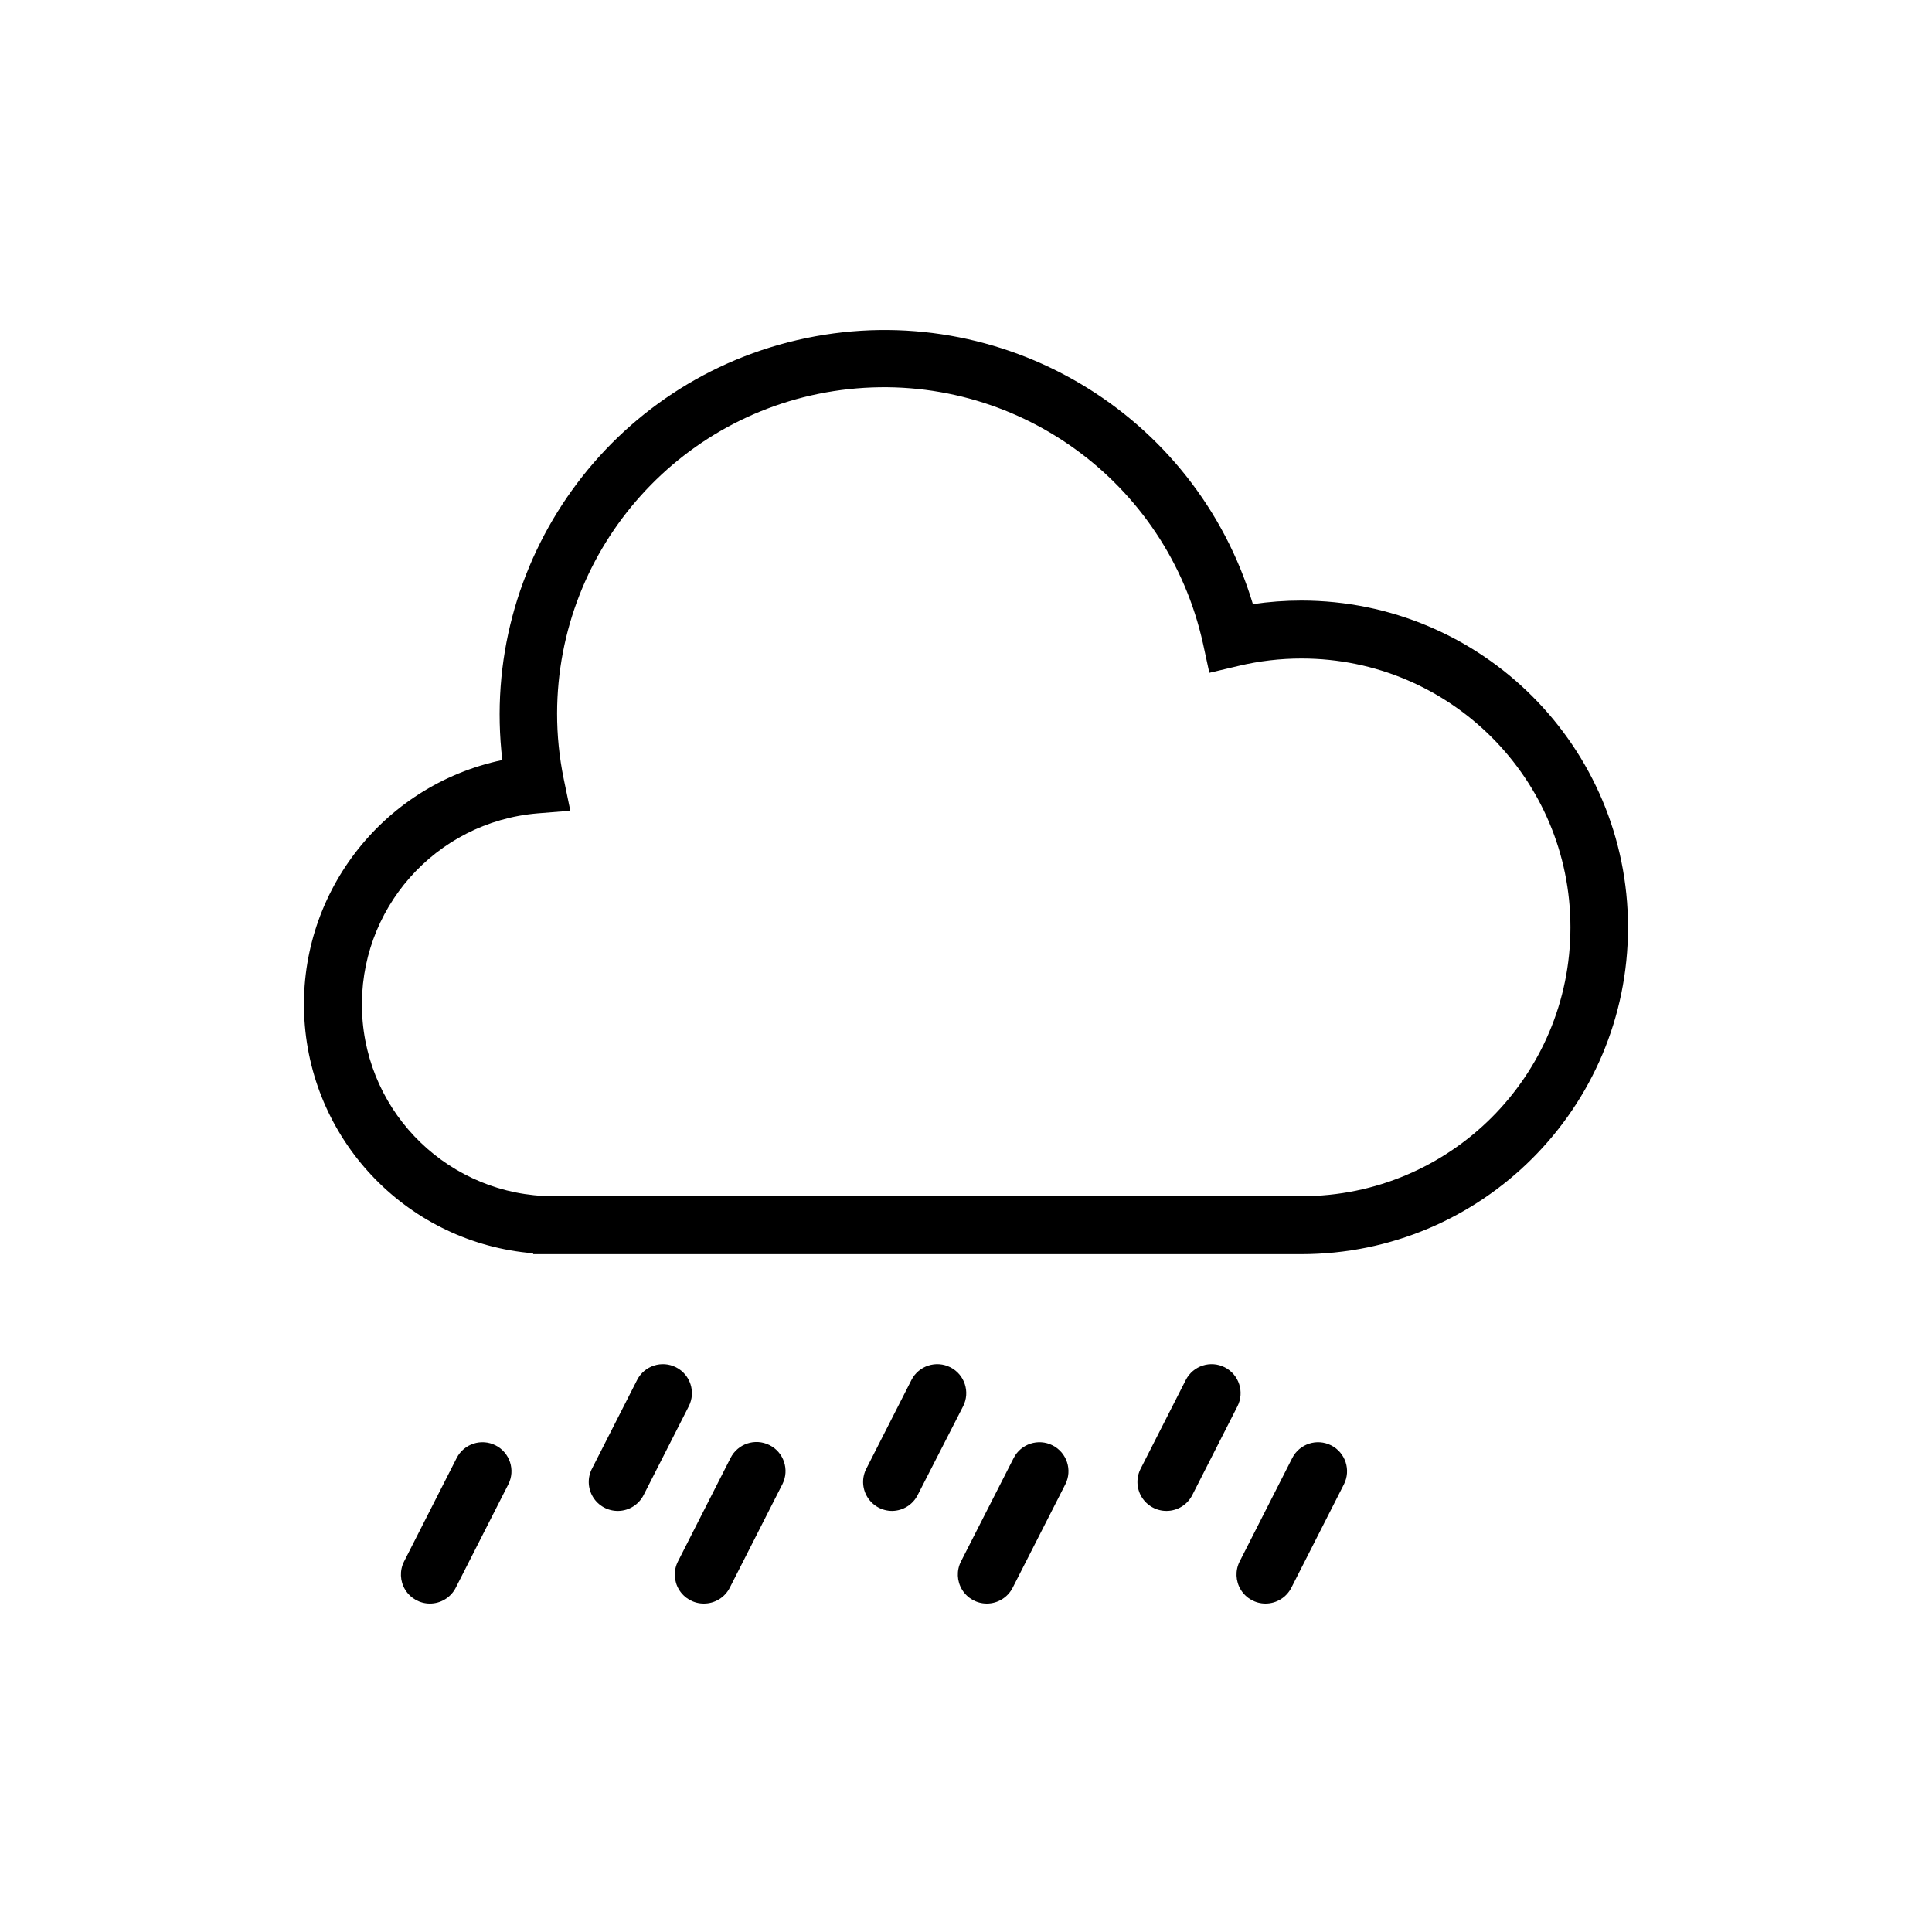
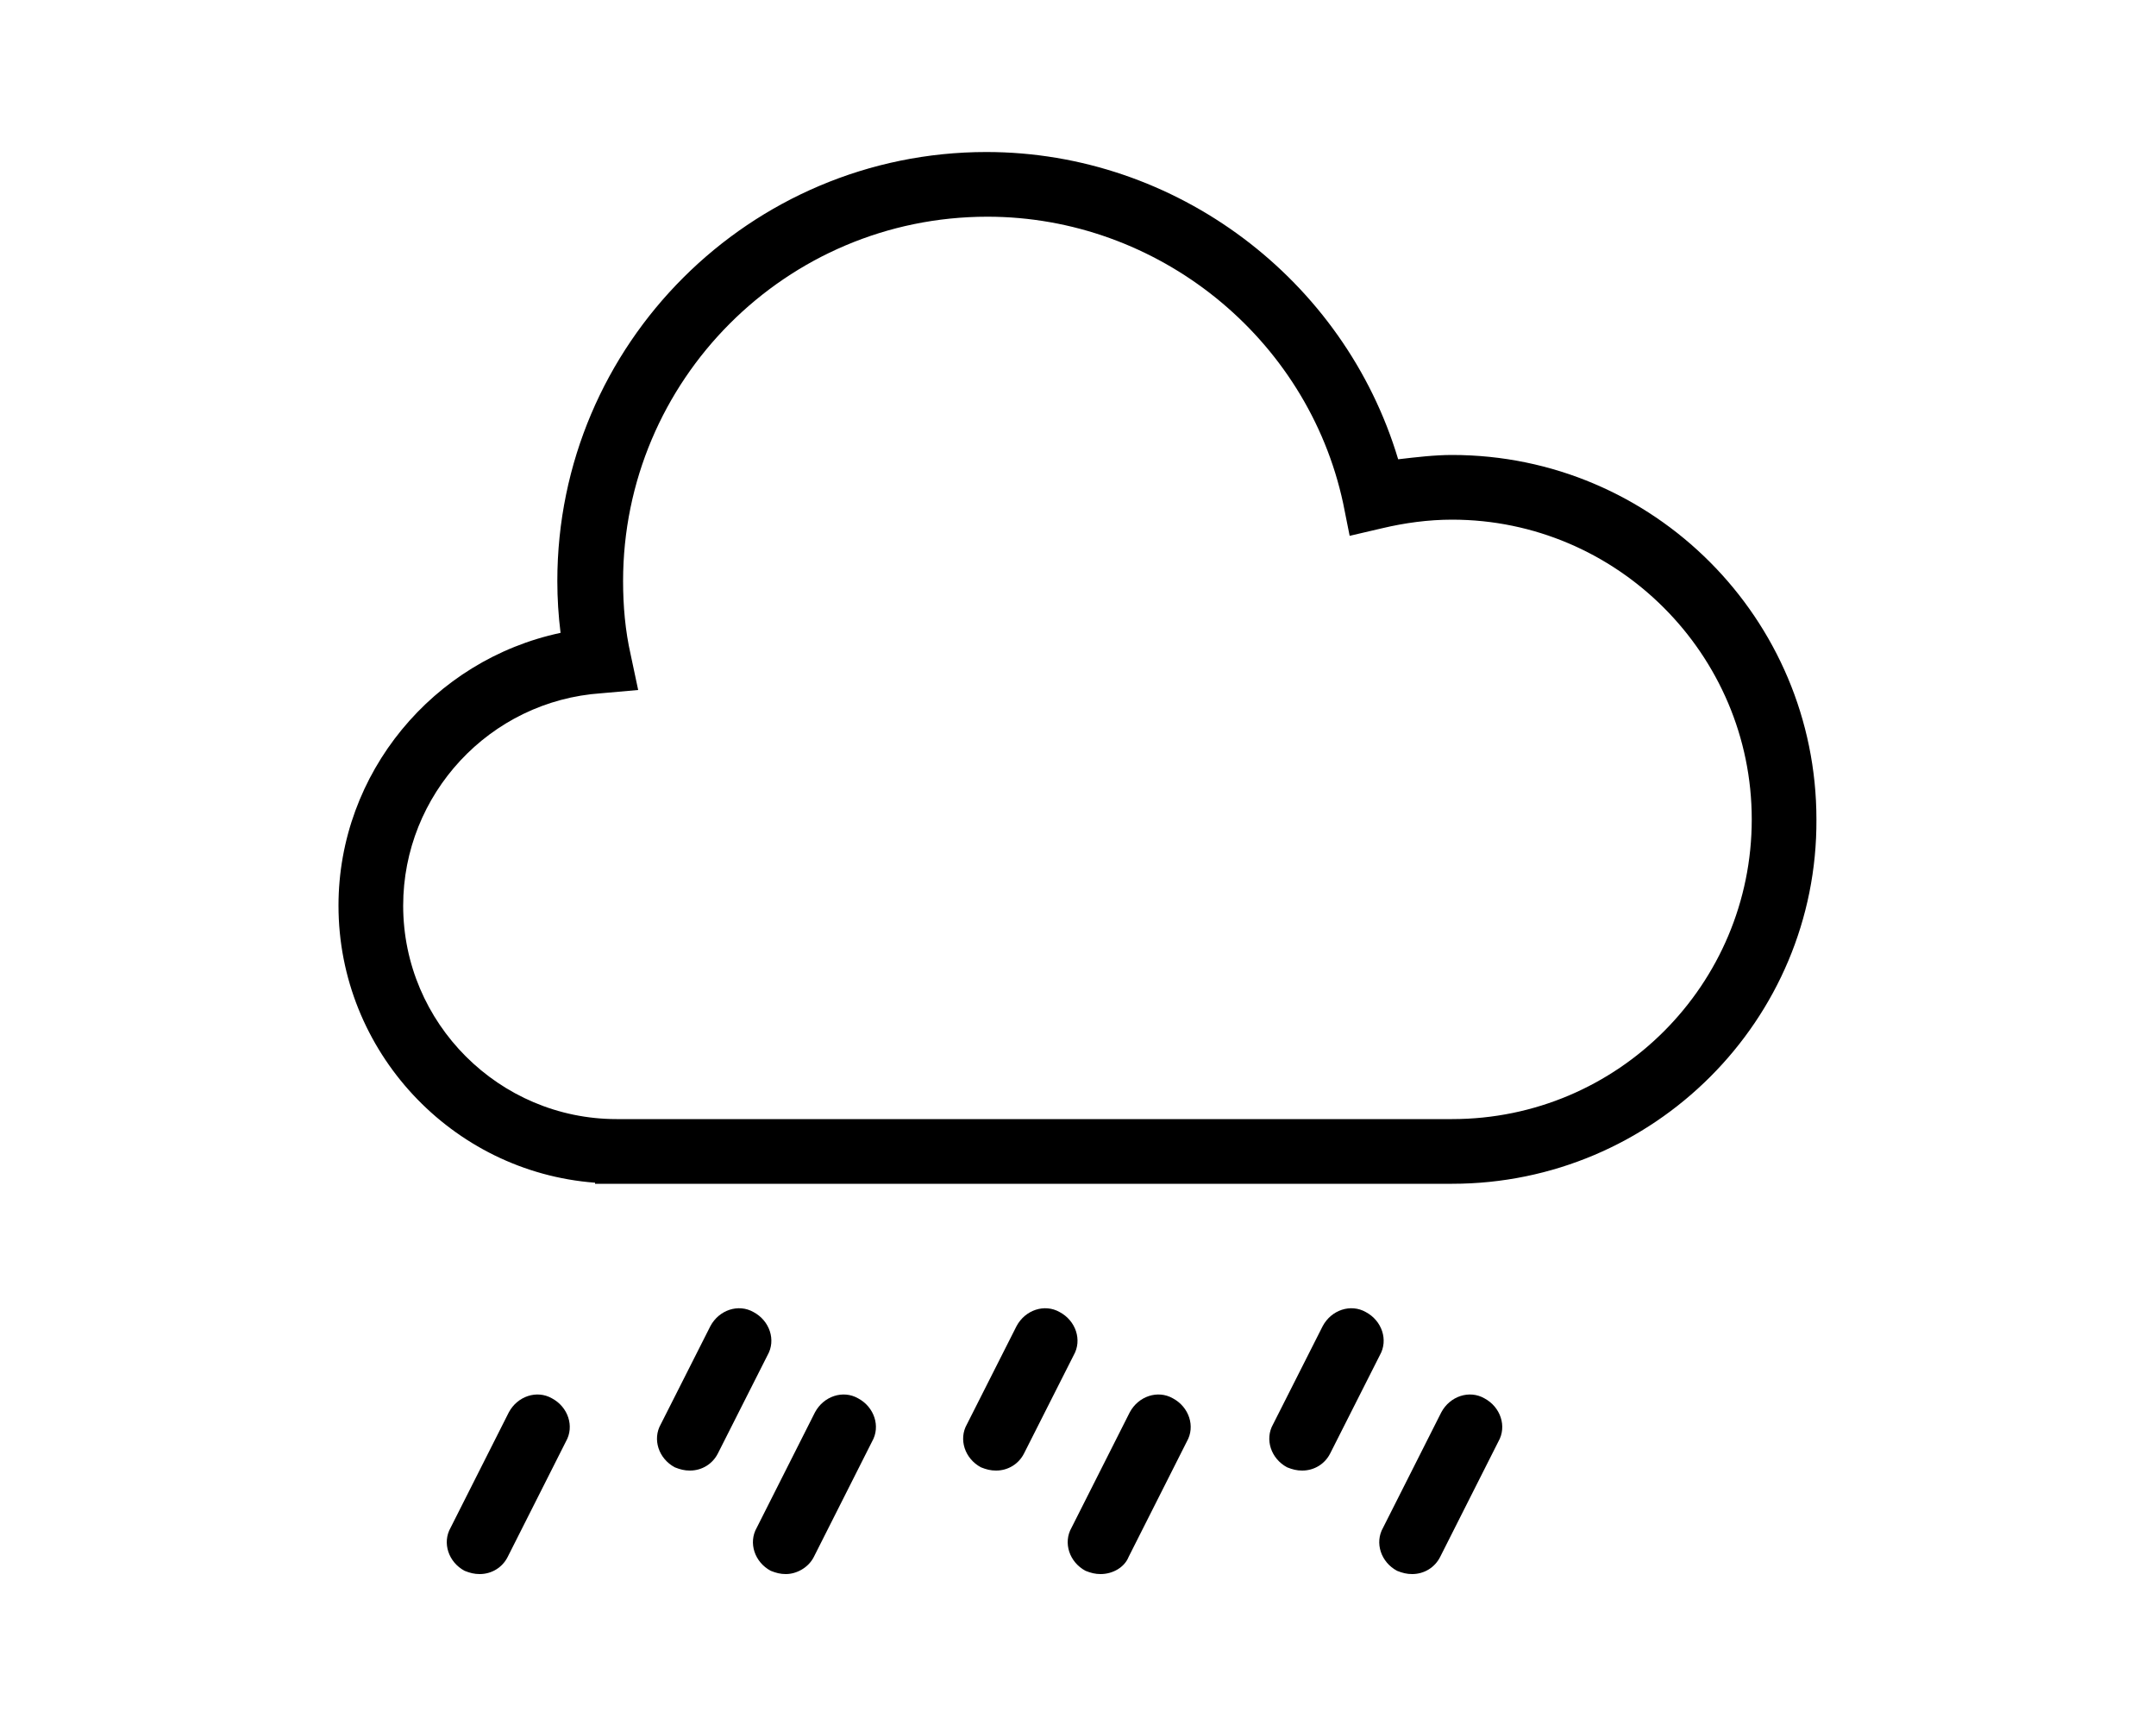
- <svg xmlns="http://www.w3.org/2000/svg" id="Warstwa_2" data-name="Warstwa 2" viewBox="0 0 200 200">
-   <path d="M134.74,129.83H55.19l0-.09A25.85,25.85,0,0,1,52,78.68,39.83,39.83,0,0,1,129.7,62.54a34.24,34.24,0,0,1,5-.37,33.83,33.83,0,1,1,0,67.66h0Zm-75.4-6h75.4a27.83,27.83,0,1,0,0-55.66,28.19,28.19,0,0,0-6.55.77l-3,.71-0.65-3a33.83,33.83,0,0,0-66.87,7.2,33.53,33.53,0,0,0,.68,6.75l0.69,3.33-3.39.27a19.85,19.85,0,0,0,1.6,39.63h2.08Z" />
-   <path d="M64,156.41A3,3,0,0,1,61.3,152l4.65-9.14a3,3,0,0,1,5.35,2.72l-4.65,9.14A3,3,0,0,1,64,156.41Z" />
-   <path d="M92.37,156.41A3,3,0,0,1,89.7,152l4.65-9.14a3,3,0,0,1,5.35,2.72L95,154.76A3,3,0,0,1,92.37,156.41Z" />
-   <path d="M120.77,156.41A3,3,0,0,1,118.1,152l4.65-9.14a3,3,0,0,1,5.35,2.72l-4.65,9.14A3,3,0,0,1,120.77,156.41Z" />
-   <path d="M44.5,166a3,3,0,0,1-2.67-4.36l5.44-10.7a3,3,0,0,1,5.35,2.72l-5.44,10.7A3,3,0,0,1,44.5,166Z" />
-   <path d="M72.85,166a3,3,0,0,1-2.67-4.36l5.44-10.7A3,3,0,0,1,81,153.63l-5.44,10.7A3,3,0,0,1,72.85,166Z" />
-   <path d="M102.15,166a3,3,0,0,1-2.67-4.36l5.45-10.7a3,3,0,0,1,5.35,2.72l-5.45,10.7A3,3,0,0,1,102.15,166Z" />
-   <path d="M131,166a3,3,0,0,1-2.67-4.36l5.44-10.7a3,3,0,0,1,5.35,2.72l-5.44,10.7A3,3,0,0,1,131,166Z" />
+ <svg xmlns="http://www.w3.org/2000/svg" version="1.1" id="Warstwa_2" x="0px" y="0px" viewBox="0 0 200 160" style="enable-background:new 0 0 200 160;" xml:space="preserve">
+   <style type="text/css">
+ 	.st0{fill:#FCEE21;}
+ 	.st1{fill:#F9E435;}
+ </style>
+   <g>
+     <g>
+       <path d="M134.7,109.8H55.2l0-0.1C41.9,108.7,31.4,97.5,31.4,84c0-12.3,8.8-22.8,20.6-25.3c-0.2-1.6-0.3-3.2-0.3-4.8    c0-22,17.9-39.8,39.8-39.8c17.6,0,33.2,11.8,38.2,28.5c1.7-0.2,3.4-0.4,5-0.4c18.7,0,33.8,15.2,33.8,33.8    C168.6,94.6,153.4,109.8,134.7,109.8L134.7,109.8z M59.3,103.8l75.4,0c15.4,0,27.8-12.5,27.8-27.8s-12.5-27.8-27.8-27.8    c-2.2,0-4.4,0.3-6.5,0.8l-3,0.7l-0.6-3c-3.3-15.4-17.2-26.6-33-26.6c-18.7,0-33.8,15.2-33.8,33.8c0,2.3,0.2,4.6,0.7,6.8l0.7,3.3    l-3.4,0.3C45.4,65,37.4,73.7,37.4,84c0,10.9,8.9,19.8,19.8,19.8L59.3,103.8z" />
+     </g>
+     <g>
+       <path d="M64,136.4c-0.5,0-0.9-0.1-1.4-0.3c-1.5-0.8-2.1-2.6-1.3-4l4.6-9.1c0.8-1.5,2.6-2.1,4-1.3c1.5,0.8,2.1,2.6,1.3,4l-4.6,9.1    C66.1,135.8,65.1,136.4,64,136.4z" />
+     </g>
+     <g>
+       <path d="M92.4,136.4c-0.5,0-0.9-0.1-1.4-0.3c-1.5-0.8-2.1-2.6-1.3-4l4.6-9.1c0.8-1.5,2.6-2.1,4-1.3c1.5,0.8,2.1,2.6,1.3,4    l-4.6,9.1C94.5,135.8,93.5,136.4,92.4,136.4z" />
+     </g>
+     <g>
+       <path d="M120.8,136.4c-0.5,0-0.9-0.1-1.4-0.3c-1.5-0.8-2.1-2.6-1.3-4l4.6-9.1c0.8-1.5,2.6-2.1,4-1.3c1.5,0.8,2.1,2.6,1.3,4    l-4.6,9.1C122.9,135.8,121.9,136.4,120.8,136.4z" />
+     </g>
+     <g>
+       <path d="M44.5,146c-0.5,0-0.9-0.1-1.4-0.3c-1.5-0.8-2.1-2.6-1.3-4l5.4-10.7c0.8-1.5,2.6-2.1,4-1.3c1.5,0.8,2.1,2.6,1.3,4    l-5.4,10.7C46.6,145.4,45.6,146,44.5,146z" />
+     </g>
+     <g>
+       <path d="M72.9,146c-0.5,0-0.9-0.1-1.4-0.3c-1.5-0.8-2.1-2.6-1.3-4l5.4-10.7c0.8-1.5,2.6-2.1,4-1.3c1.5,0.8,2.1,2.6,1.3,4    l-5.4,10.7C75,145.4,73.9,146,72.9,146z" />
+     </g>
+     <g>
+       <path d="M102.1,146c-0.5,0-0.9-0.1-1.4-0.3c-1.5-0.8-2.1-2.6-1.3-4l5.4-10.7c0.8-1.5,2.6-2.1,4-1.3c1.5,0.8,2.1,2.6,1.3,4    l-5.4,10.7C104.3,145.4,103.2,146,102.1,146z" />
+     </g>
+     <g>
+       <path d="M131,146c-0.5,0-0.9-0.1-1.4-0.3c-1.5-0.8-2.1-2.6-1.3-4l5.4-10.7c0.8-1.5,2.6-2.1,4-1.3c1.5,0.8,2.1,2.6,1.3,4l-5.4,10.7    C133.1,145.4,132.1,146,131,146z" />
+     </g>
+   </g>
</svg>
